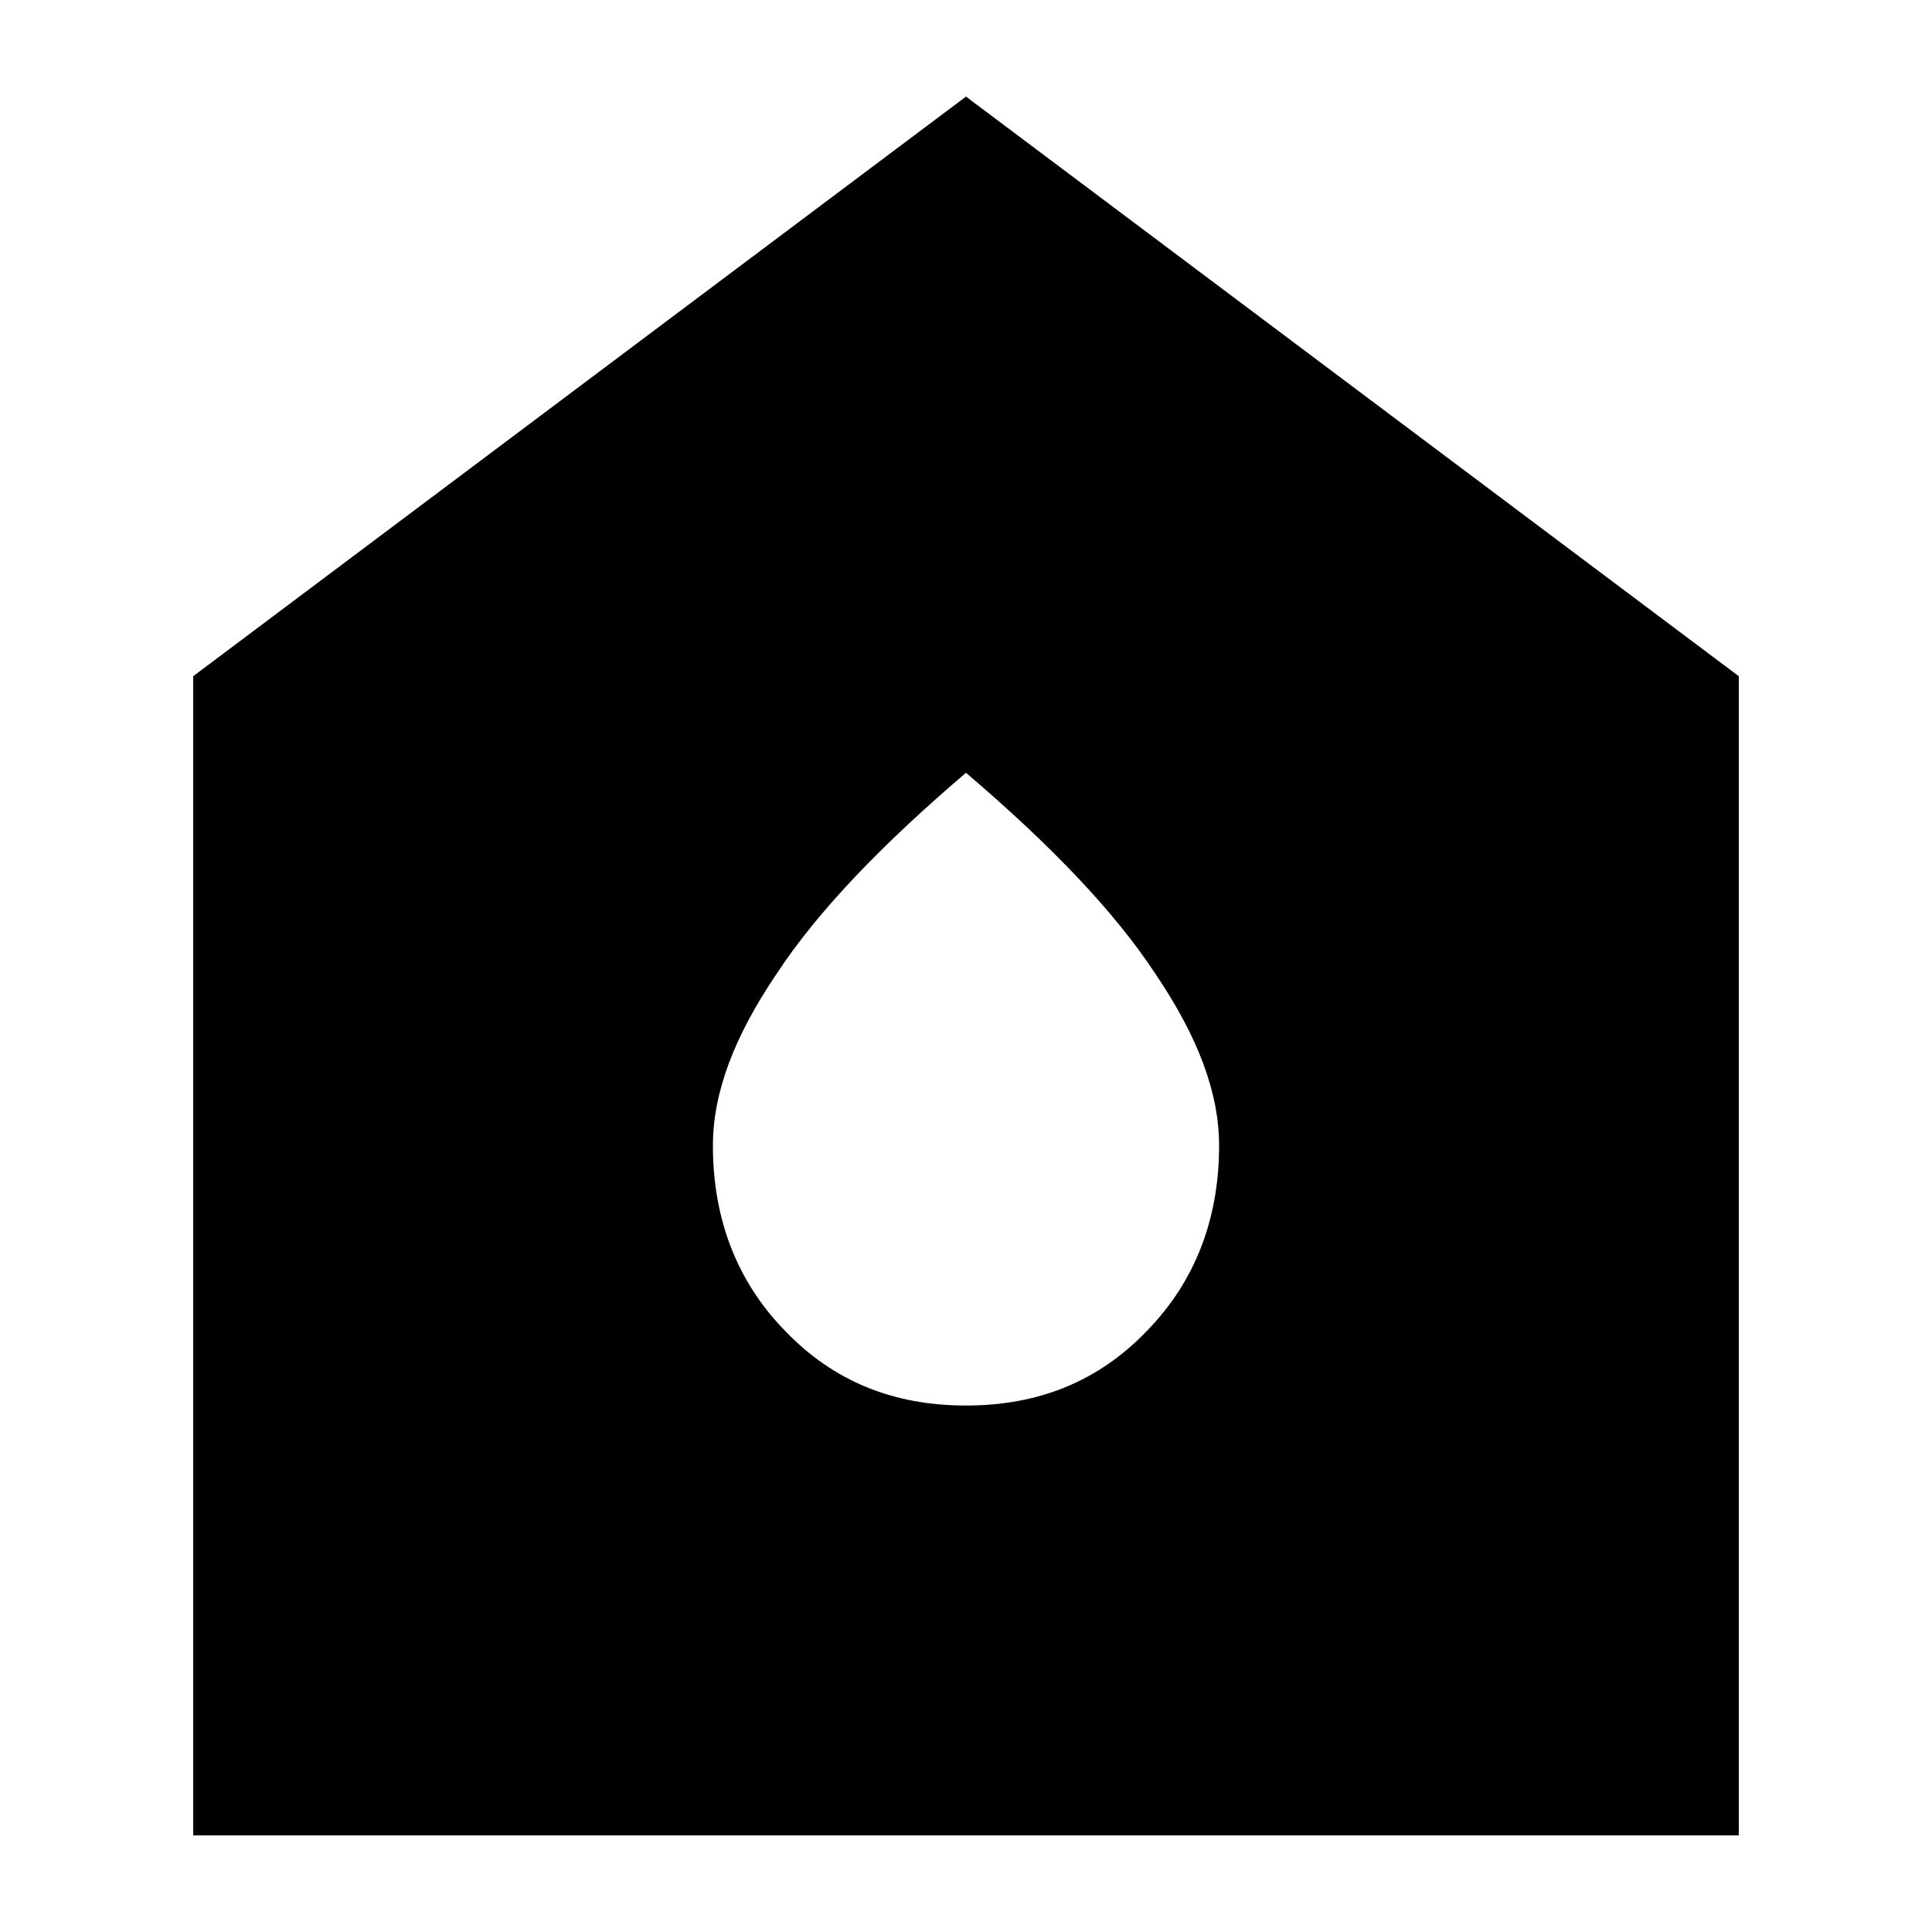
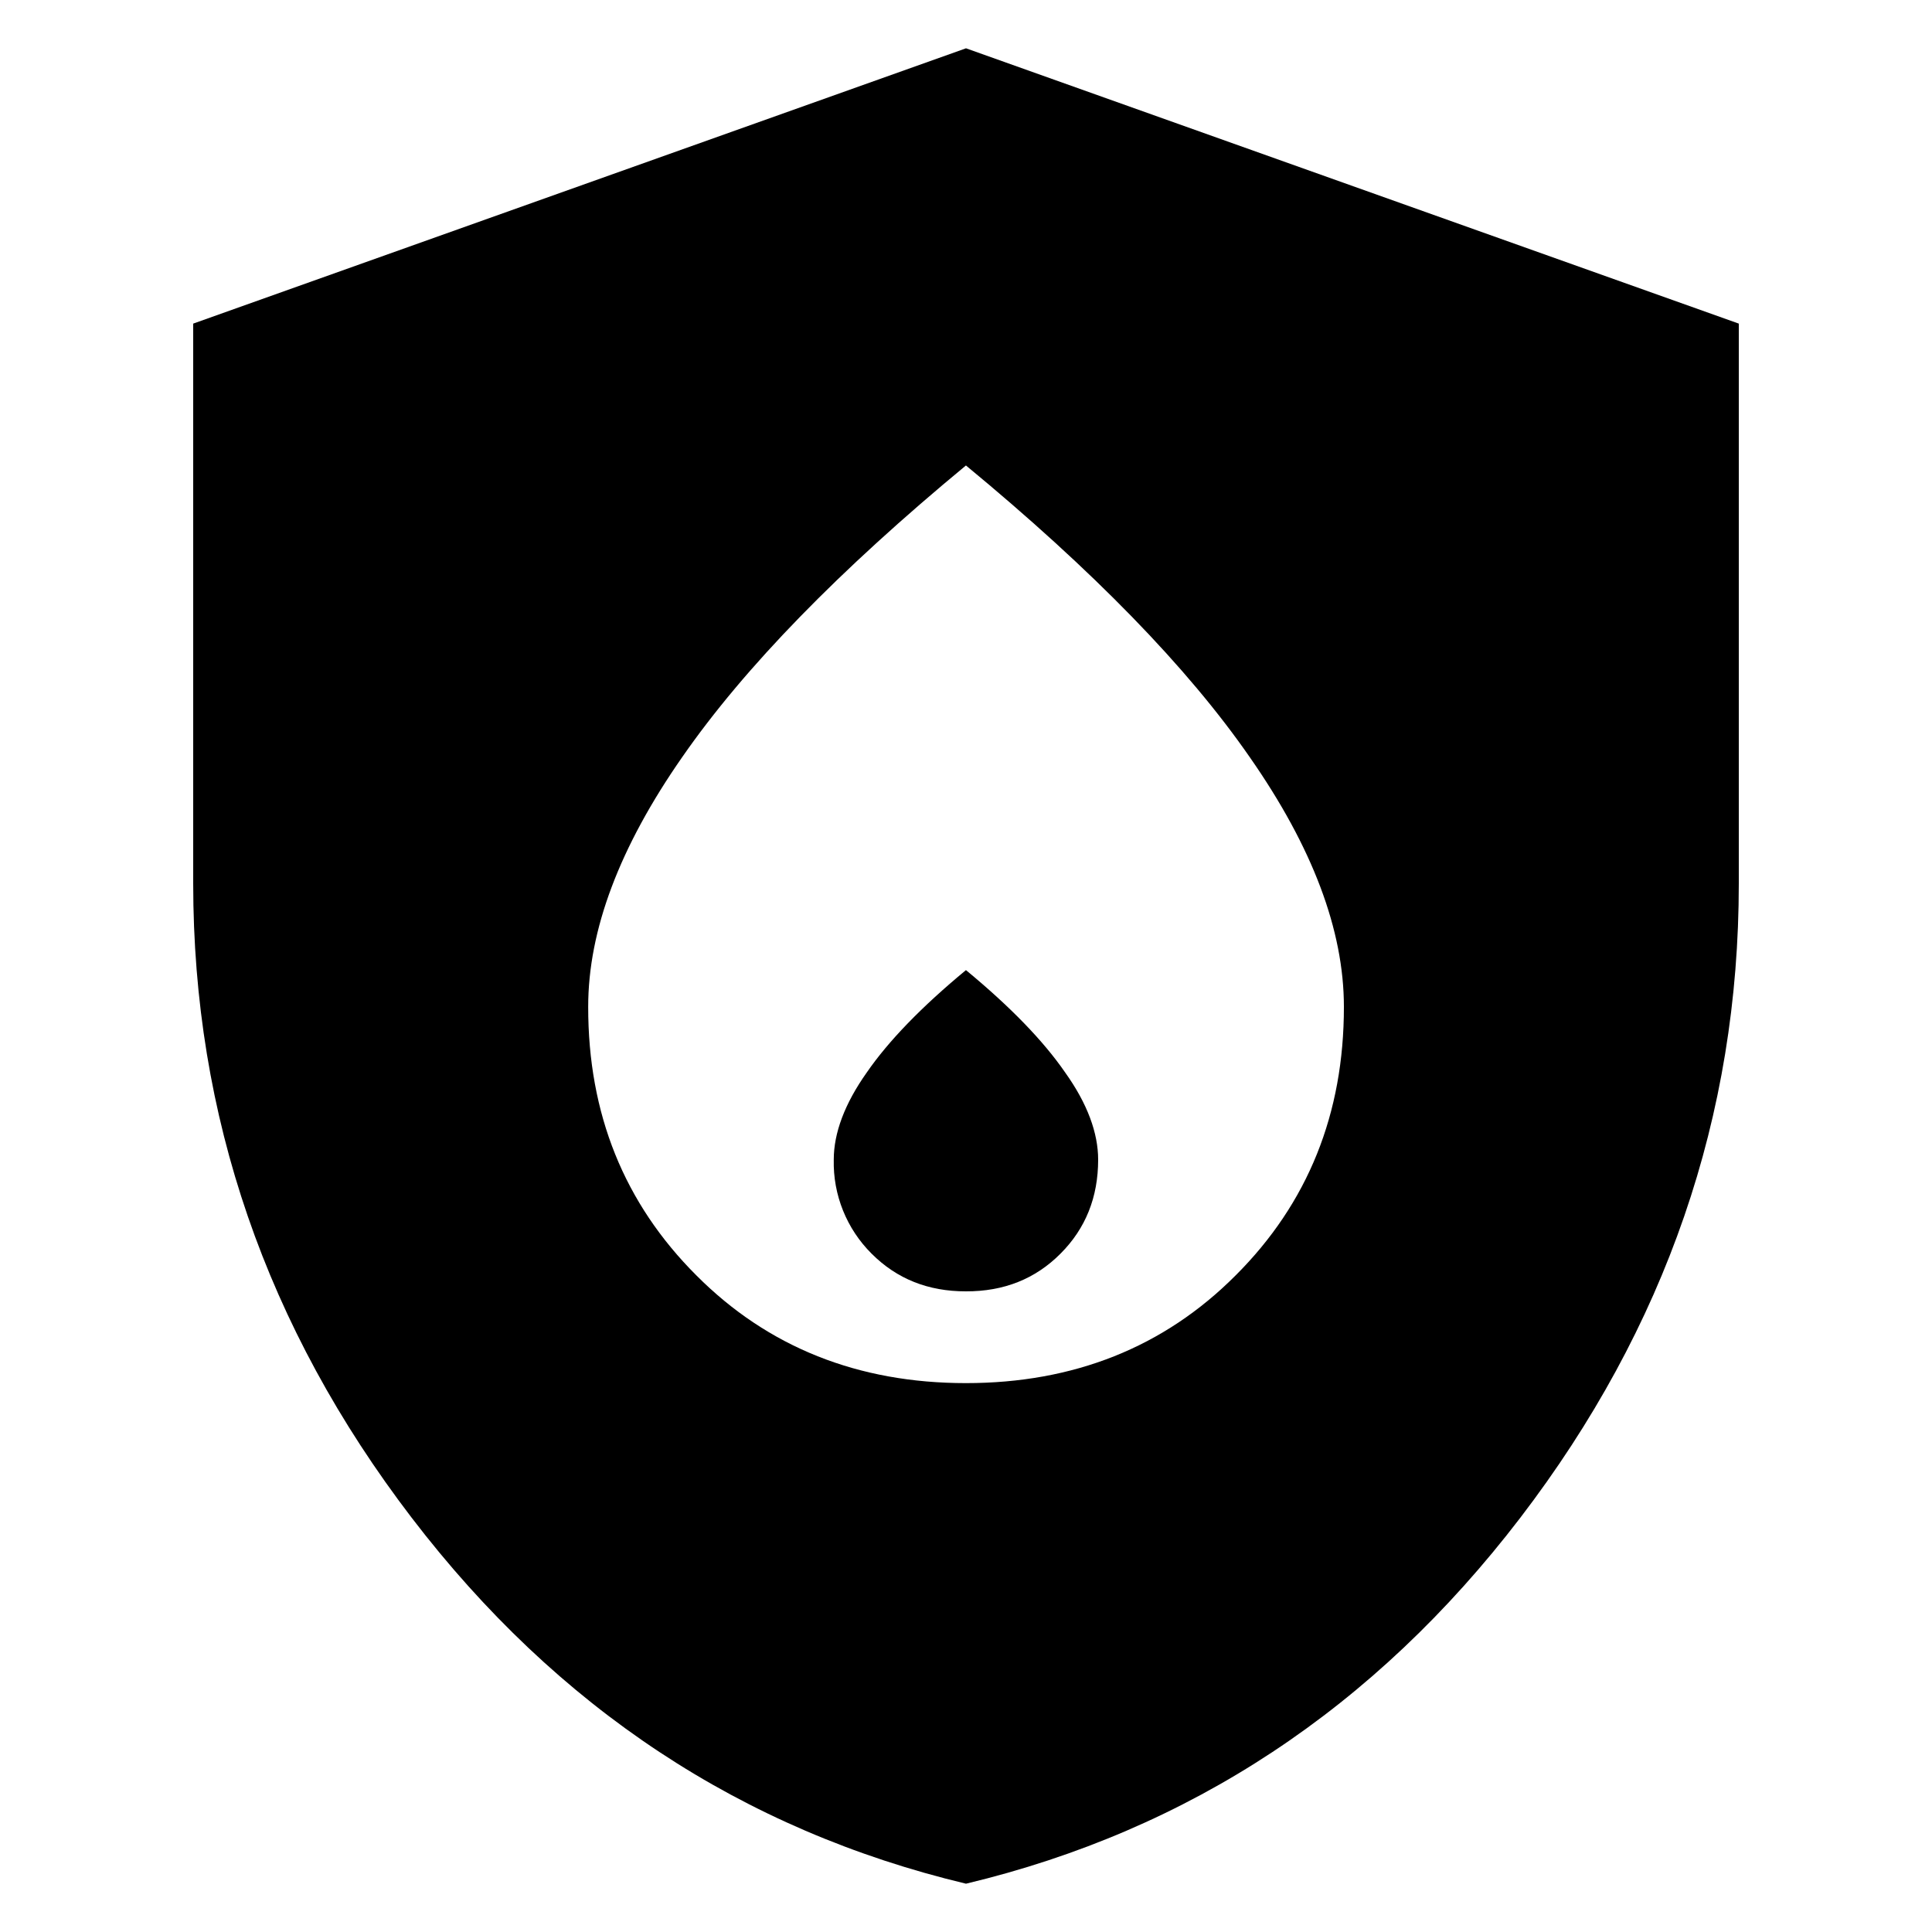
<svg xmlns="http://www.w3.org/2000/svg" width="20" height="20" fill="none" viewBox="0 0 20 20">
-   <path fill="currentColor" d="M10 1 2 7v12h16V7zm1.87 12.78c-.5.52-1.12.77-1.87.77s-1.37-.25-1.87-.77c-.5-.51-.75-1.16-.75-1.92 0-.55.22-1.13.66-1.78C8.46 9.44 9.12 8.75 10 8c.88.75 1.54 1.44 1.96 2.08.44.65.66 1.23.66 1.78 0 .76-.25 1.41-.75 1.92" />
+   <path fill="currentColor" d="M10 10.043q.689.569 1.027 1.06c.23.322.341.626.341.902q0 .583-.39.973-.39.392-.979.39-.586.001-.976-.39a1.33 1.33 0 0 1-.392-.973c0-.276.113-.58.342-.903q.338-.49 1.026-1.059" />
+   <path fill="currentColor" fill-rule="evenodd" d="M18 3.35v5.795q0 3.61-2.262 6.567Q13.474 18.669 10 19.5q-3.476-.831-5.738-3.788T2 9.145V3.35L10 .5zm-8 1.468c-1.31 1.083-2.293 2.09-2.938 3.02q-.974 1.397-.973 2.585-.002 1.66 1.12 2.78c.742.745 1.676 1.115 2.79 1.115s2.05-.37 2.793-1.116q1.121-1.119 1.12-2.78 0-1.187-.974-2.583C12.293 6.908 11.31 5.9 10 4.819" clip-rule="evenodd" />
</svg>
